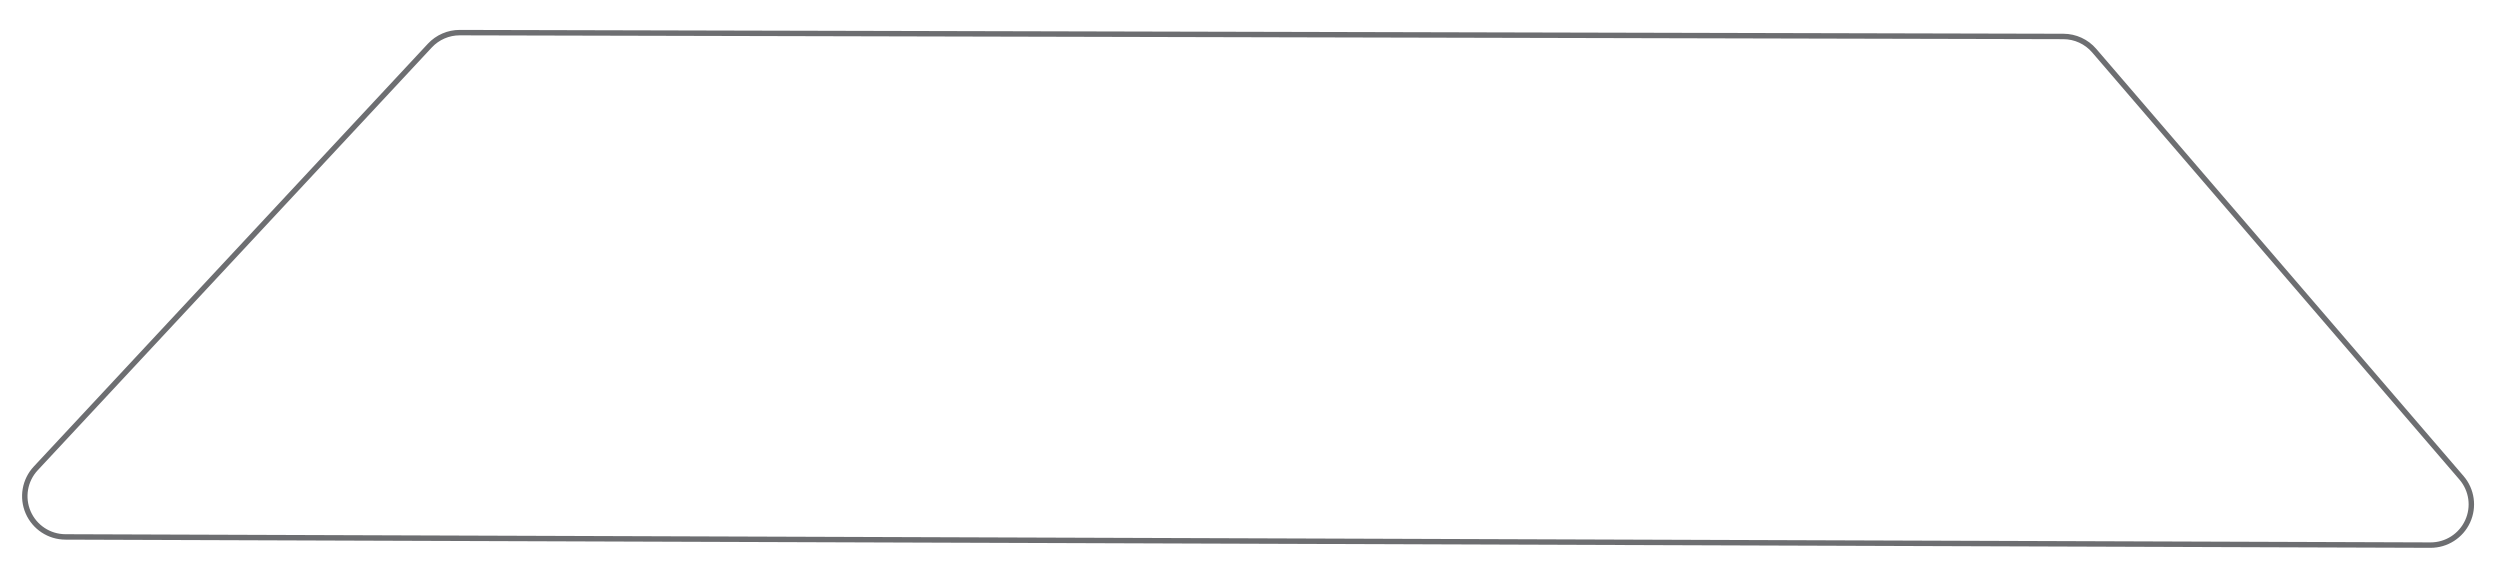
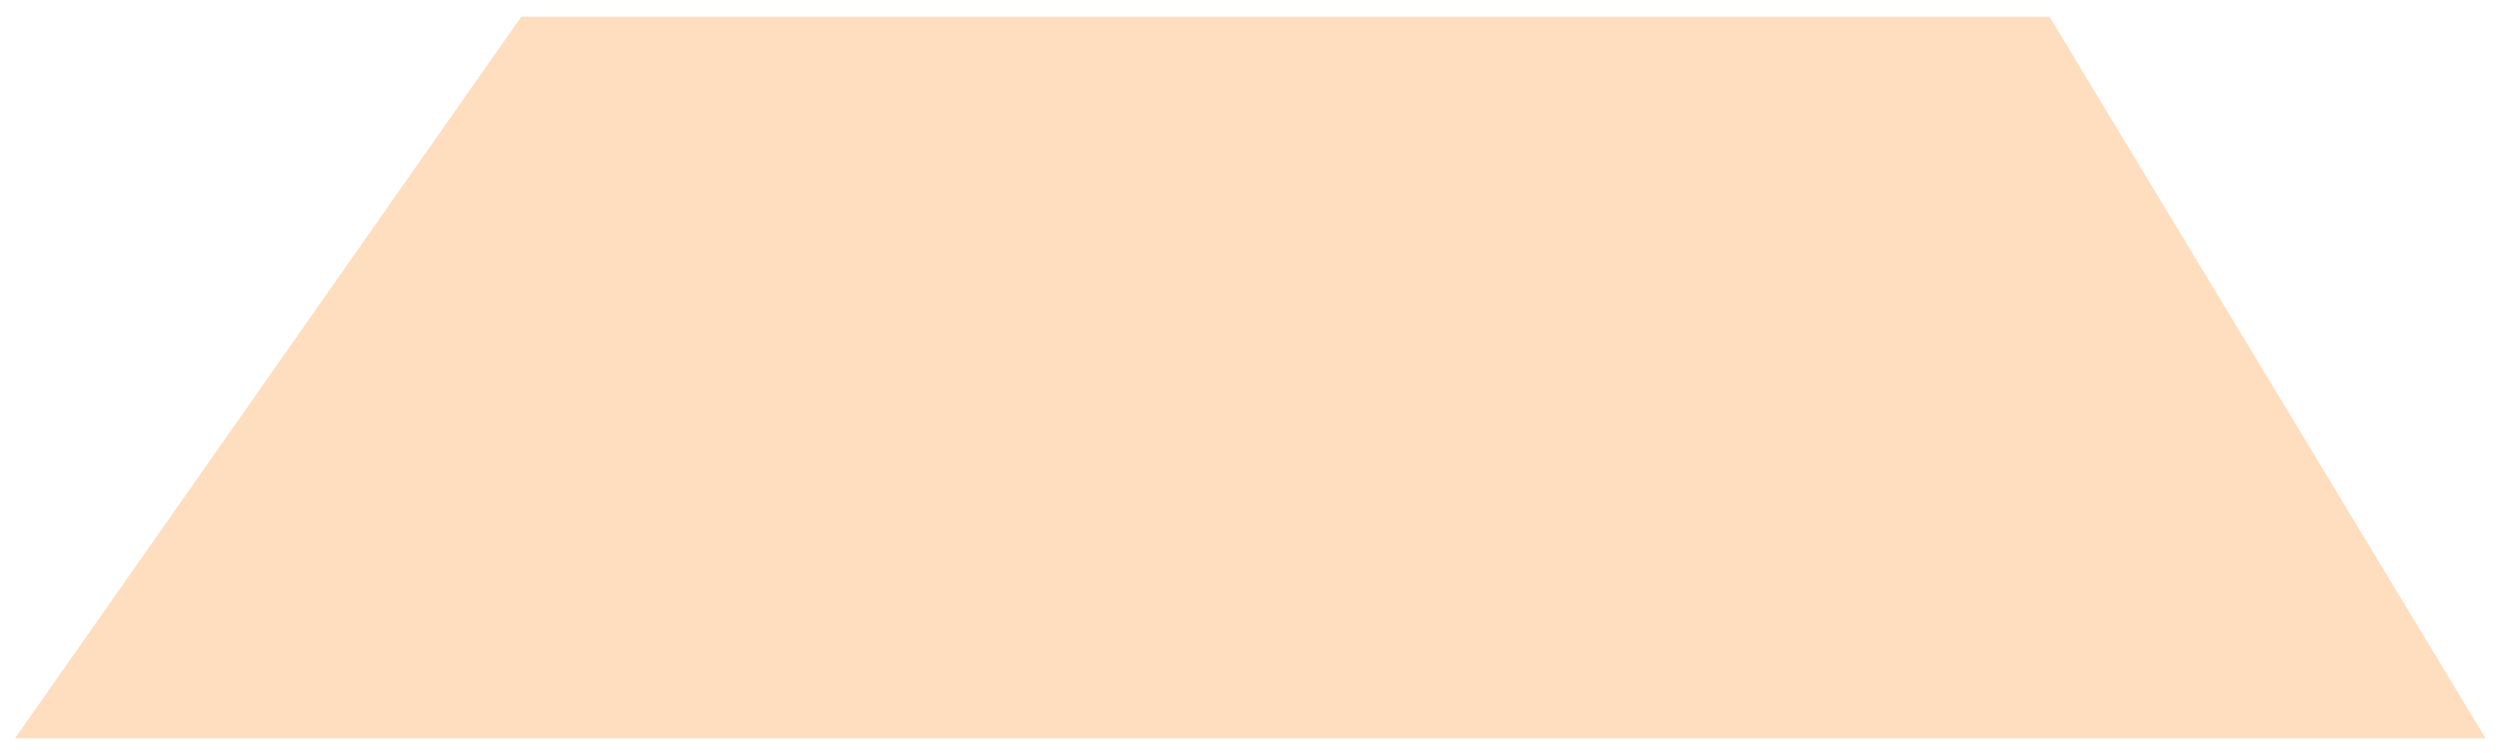
- <svg xmlns="http://www.w3.org/2000/svg" id="Layer_1" data-name="Layer 1" viewBox="0 0 920.616 210.304">
+ <svg xmlns="http://www.w3.org/2000/svg" id="Layer_1" data-name="Layer 1" viewBox="0 0 605.189 182.047">
  <defs>
-     <style>.cls-1{fill:none;stroke:#6d6e71;stroke-miterlimit:10;stroke-width:2px;}</style>
+     <style>.cls-1{fill:#ffdebf;}</style>
  </defs>
-   <path class="cls-1" d="M895.014,200.735,24.078,197.718a15,15,0,0,1-10.92-25.228L158.294,16.786a15,15,0,0,1,11.008-4.772L759.846,13.427a15,15,0,0,1,11.338,5.221L906.44,175.956A15,15,0,0,1,895.014,200.735Z" />
+   <polygon class="cls-1" points="601.694 178.727 3.636 178.727 126.195 4.032 496.124 4.032 601.694 178.727" />
</svg>
